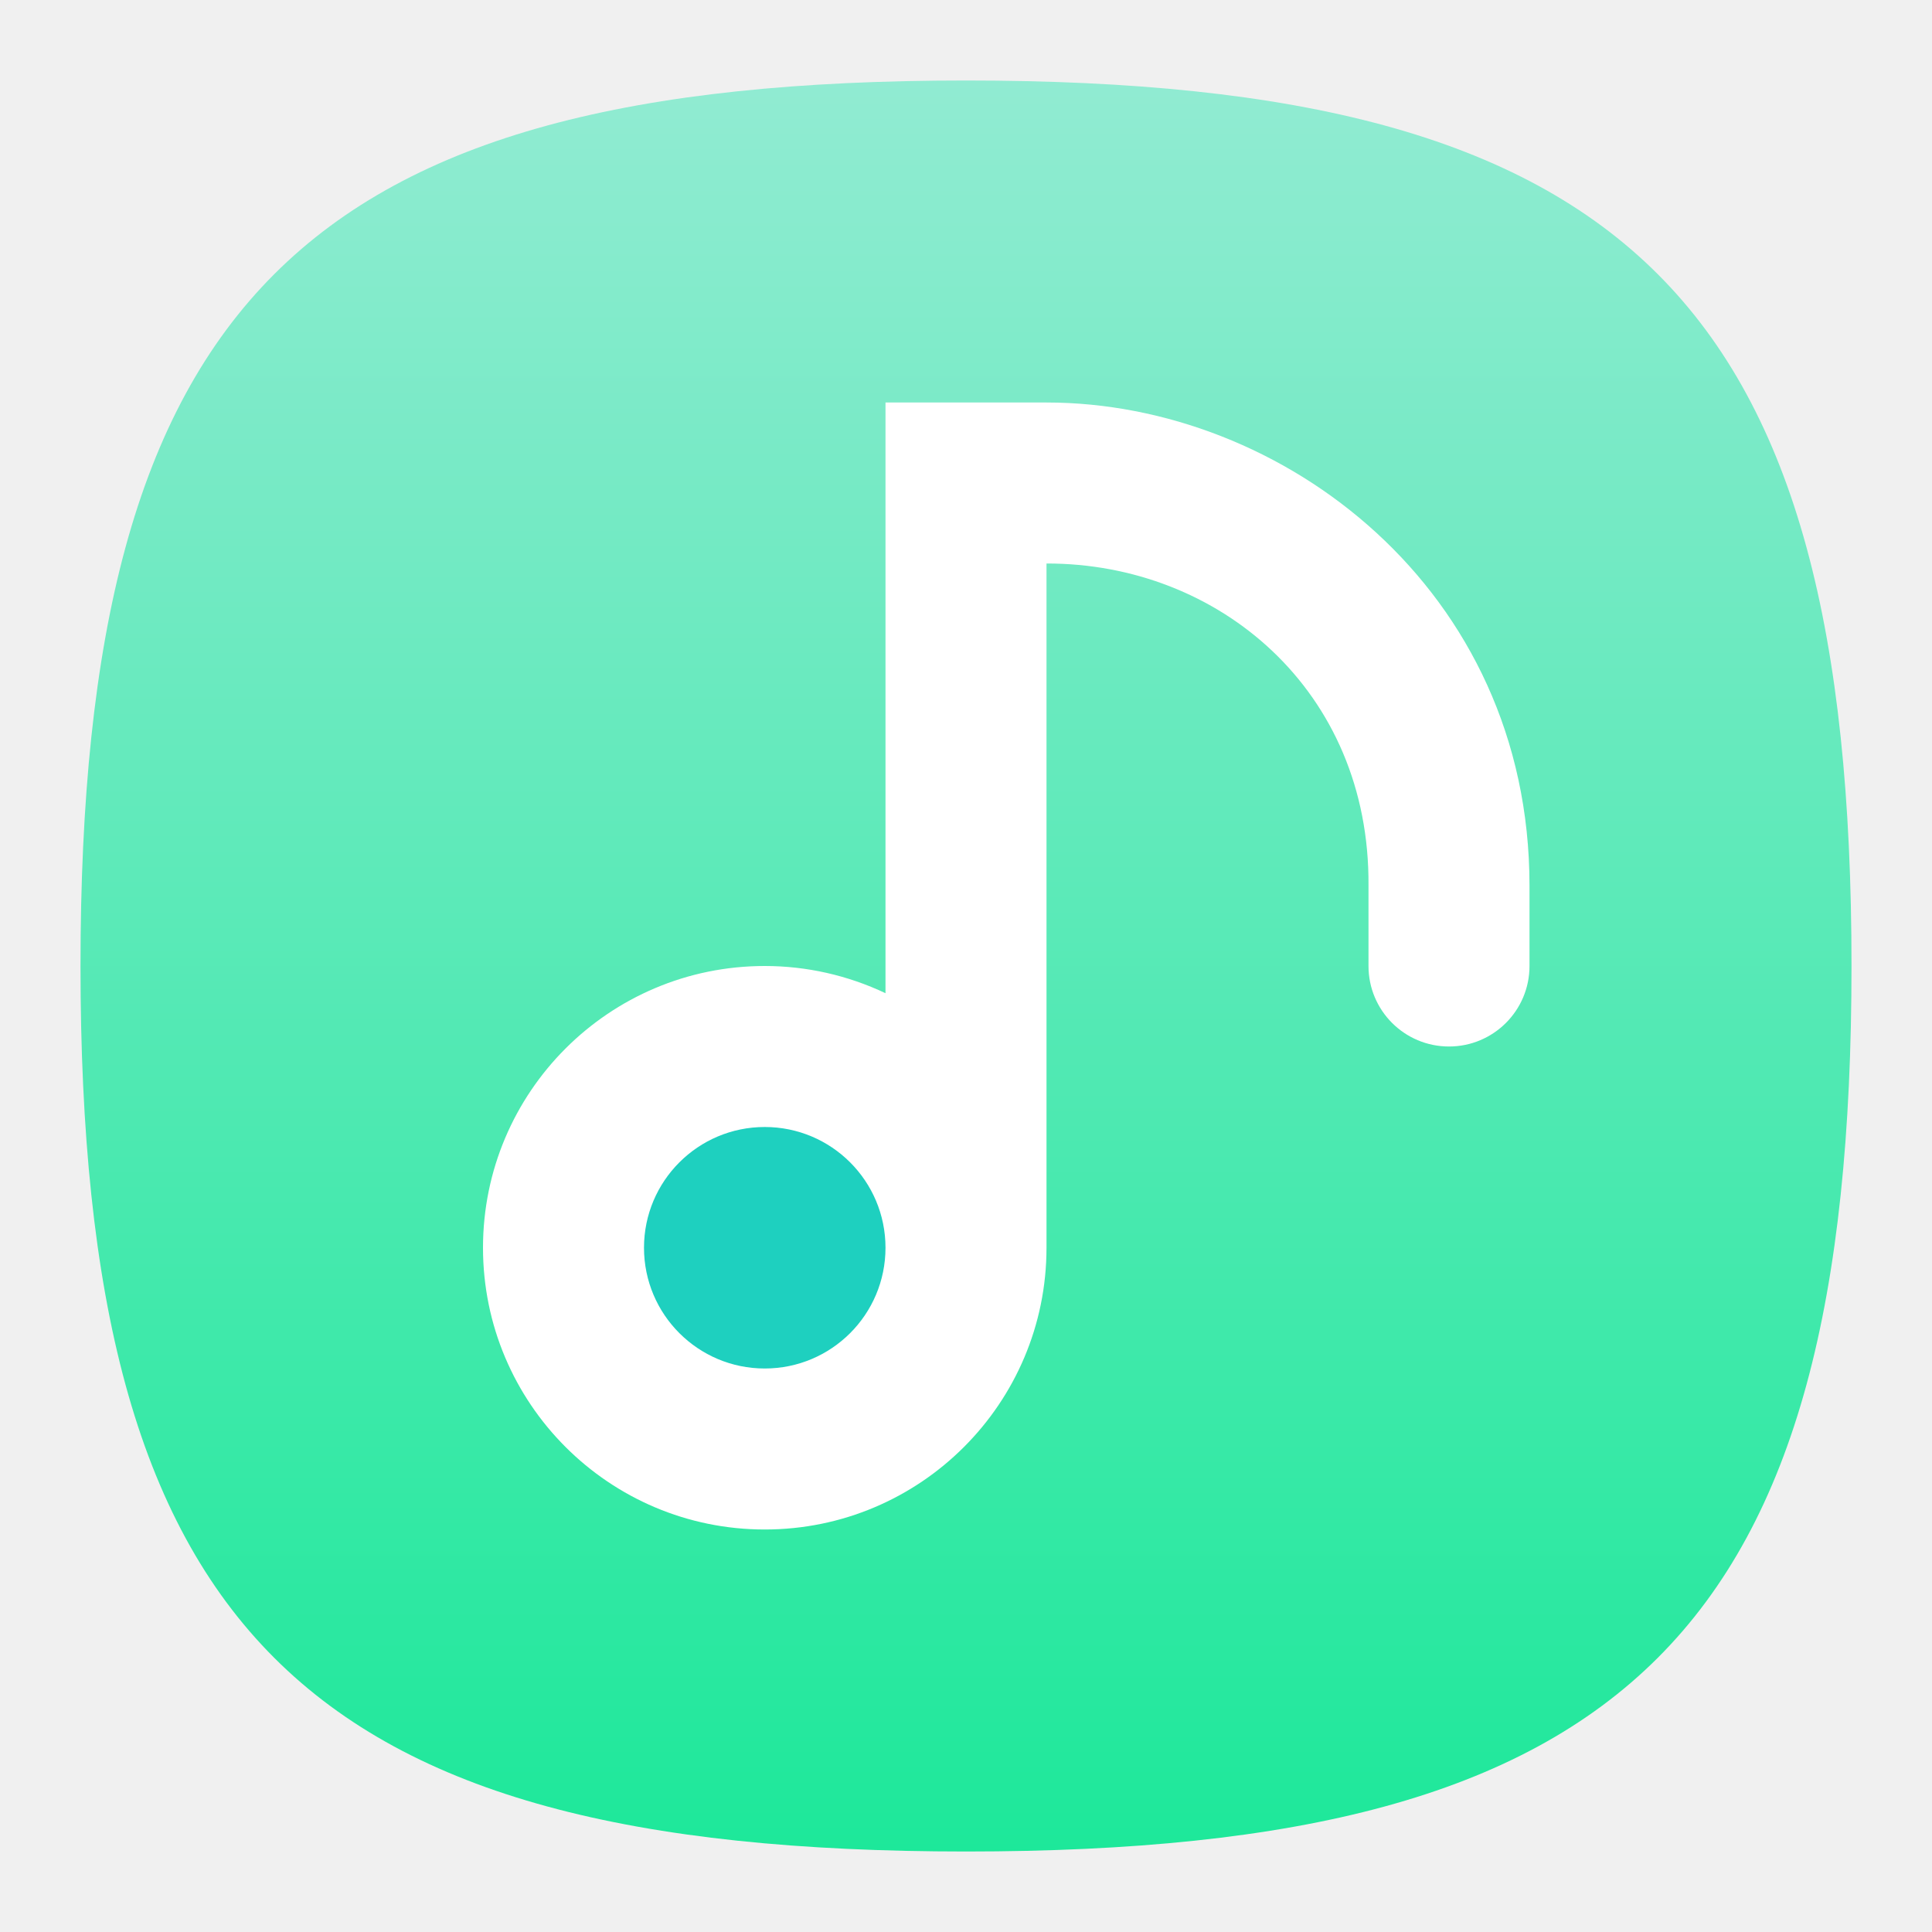
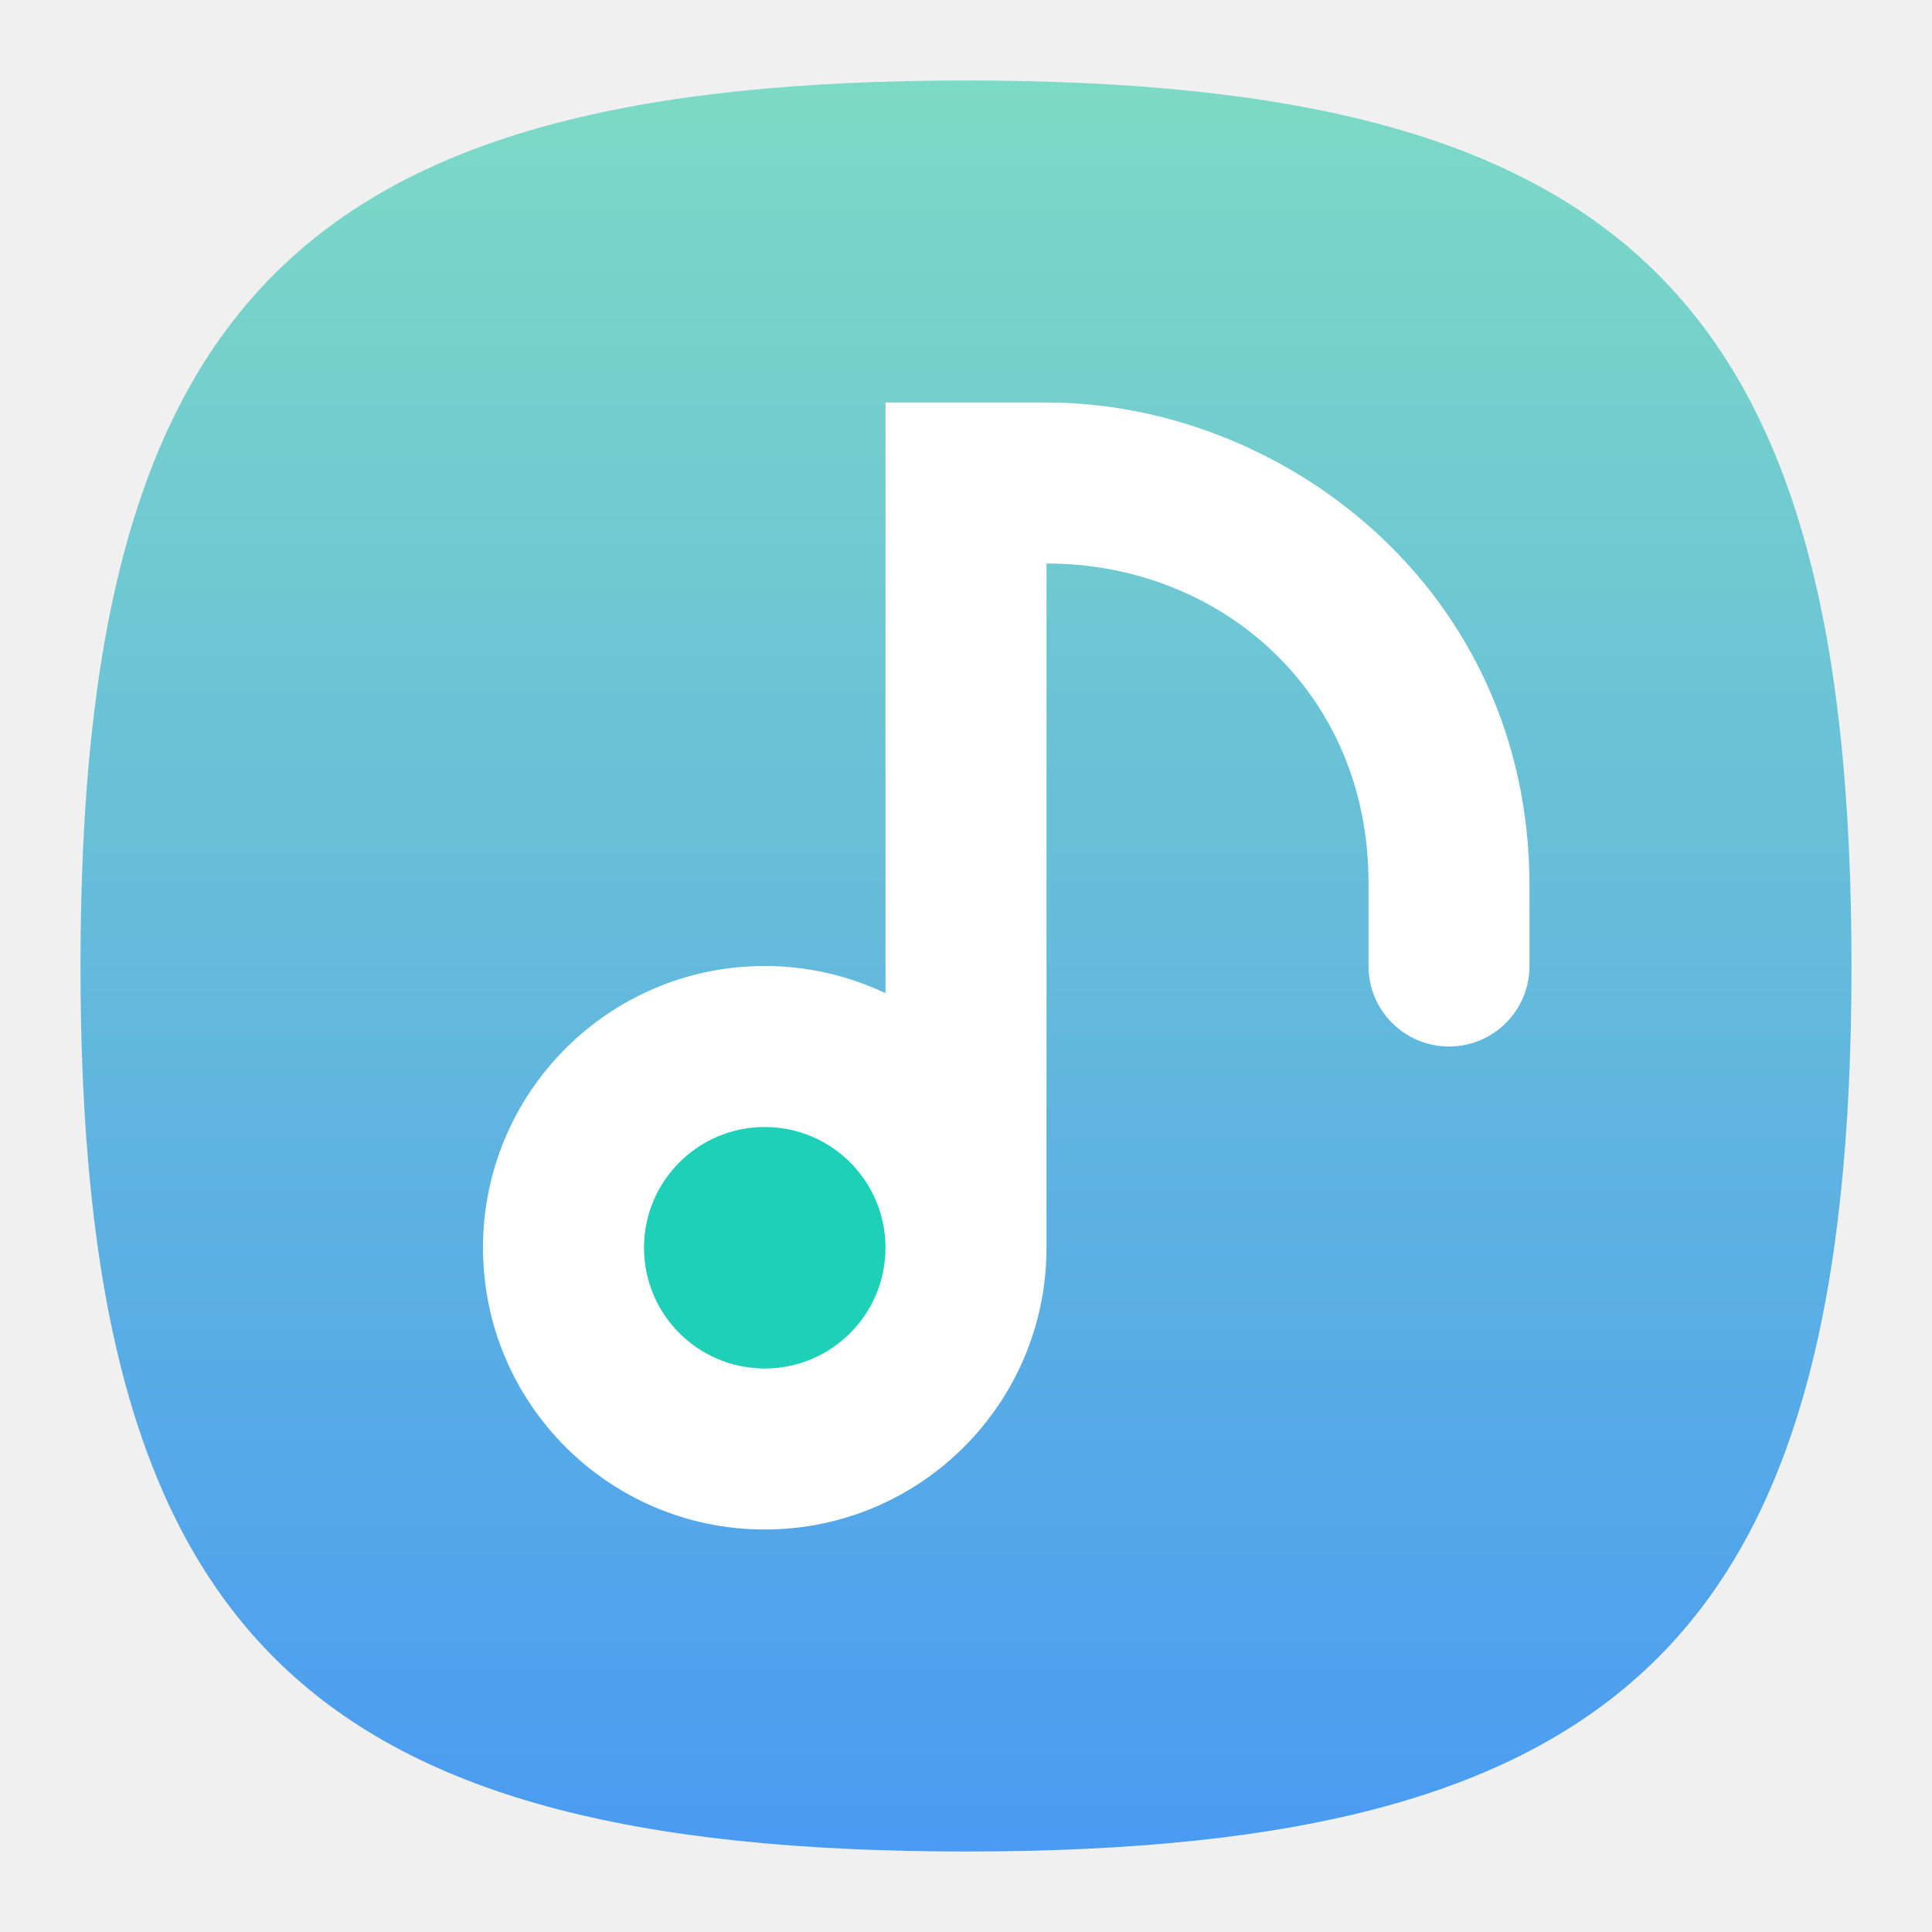
<svg xmlns="http://www.w3.org/2000/svg" xmlns:xlink="http://www.w3.org/1999/xlink" width="48" height="48" viewBox="0 0 48 48" version="1.1" id="svg371" xml:space="preserve">
  <defs id="defs368">
-     <linearGradient id="linearGradient1961">
-       <stop style="stop-color:#1de89a;stop-opacity:1;" offset="0" id="stop1957" />
-       <stop style="stop-color:#91ebd2;stop-opacity:1;" offset="1" id="stop1959" />
+     <linearGradient xlink:href="#linearGradient11029" id="linearGradient3040" x1="32" y1="62" x2="32" y2="2" gradientUnits="userSpaceOnUse" gradientTransform="matrix(0.7333333,0,0,0.7333333,0.5333333,0.5333333)" />
+     <linearGradient id="linearGradient11029">
+       <stop style="stop-color:#4a9bf2;stop-opacity:1;" offset="0" id="stop11025" />
+       <stop style="stop-color:#7ddac5;stop-opacity:1;" offset="1" id="stop11027" />
    </linearGradient>
-     <linearGradient xlink:href="#linearGradient1961" id="linearGradient3040" x1="32" y1="62" x2="32" y2="2" gradientUnits="userSpaceOnUse" gradientTransform="matrix(0.7333333,0,0,0.7333333,0.5333333,0.5333333)" />
  </defs>
-   <path d="M 2,24 C 2,7.5 7.5,2 24,2 40.5,2 46,7.5 46,24 46,40.5 40.5,46 24,46 7.5,46 2,40.5 2,24" style="fill:url(#linearGradient3040);fill-opacity:1;stroke-width:0.22" id="path311" />
+   <path d="M 2,24 C 2,7.5 7.5,2 24,2 40.5,2 46,7.5 46,24 46,40.5 40.5,46 24,46 7.5,46 2,40.5 2,24" style="fill:url(#linearGradient3040);fill-opacity:1.0;stroke-width:0.22" id="path311" />
  <path id="rect2743" style="fill:#ffffff;stroke-width:0.544" d="M 22,10 V 24.676 C 21.062,24.231 20.038,24 19,24 c -3.866,0 -7,3.134 -7,7 0,3.866 3.134,7 7,7 3.866,0 7,-3.134 7,-7 V 14 c 4.283,-0.007 8.034,3.159 8,8 v 2 c 0,1.105 0.895,2 2,2 1.105,0 2,-0.895 2,-2 V 22 C 37.998,14.63 31.856,10 26,10 Z" />
-   <circle style="fill:#1ed0bf;fill-opacity:1;stroke-width:0.6" id="path2847" cx="19" cy="31" r="3" />
+   <circle style="fill:#1ed0b8;fill-opacity:1;stroke-width:0.6" id="path2847" cx="19" cy="31" r="3" />
</svg>
